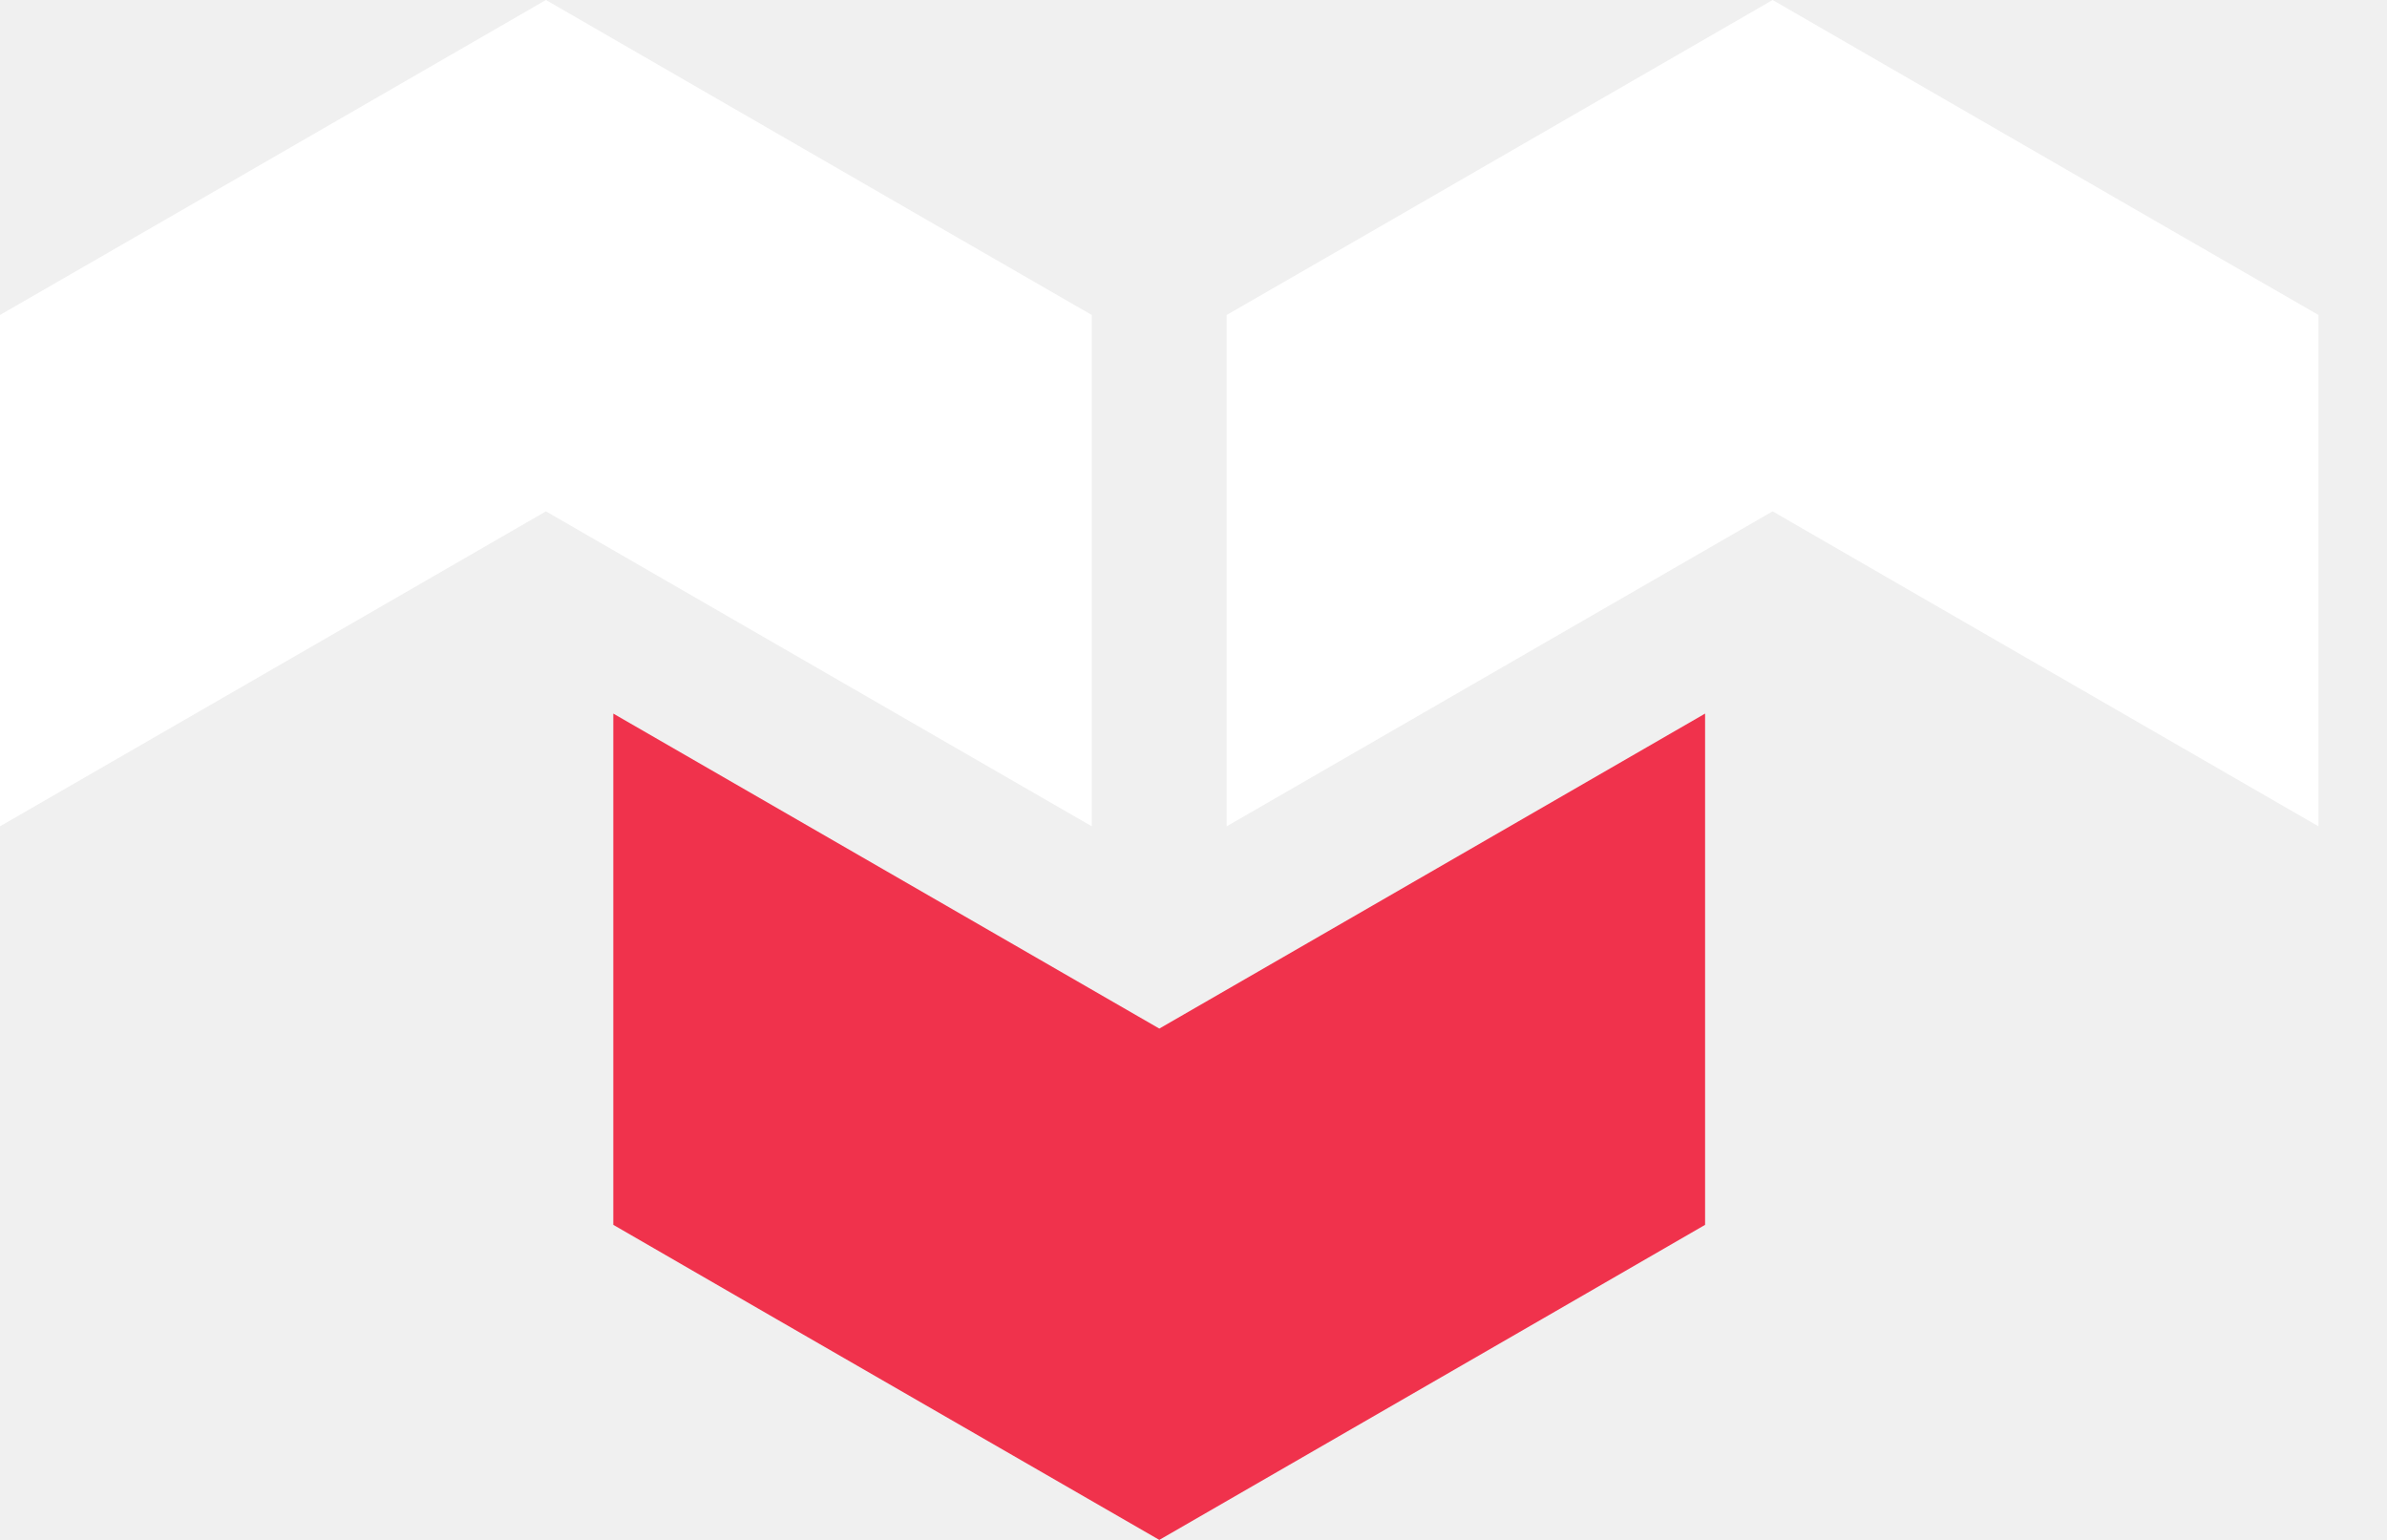
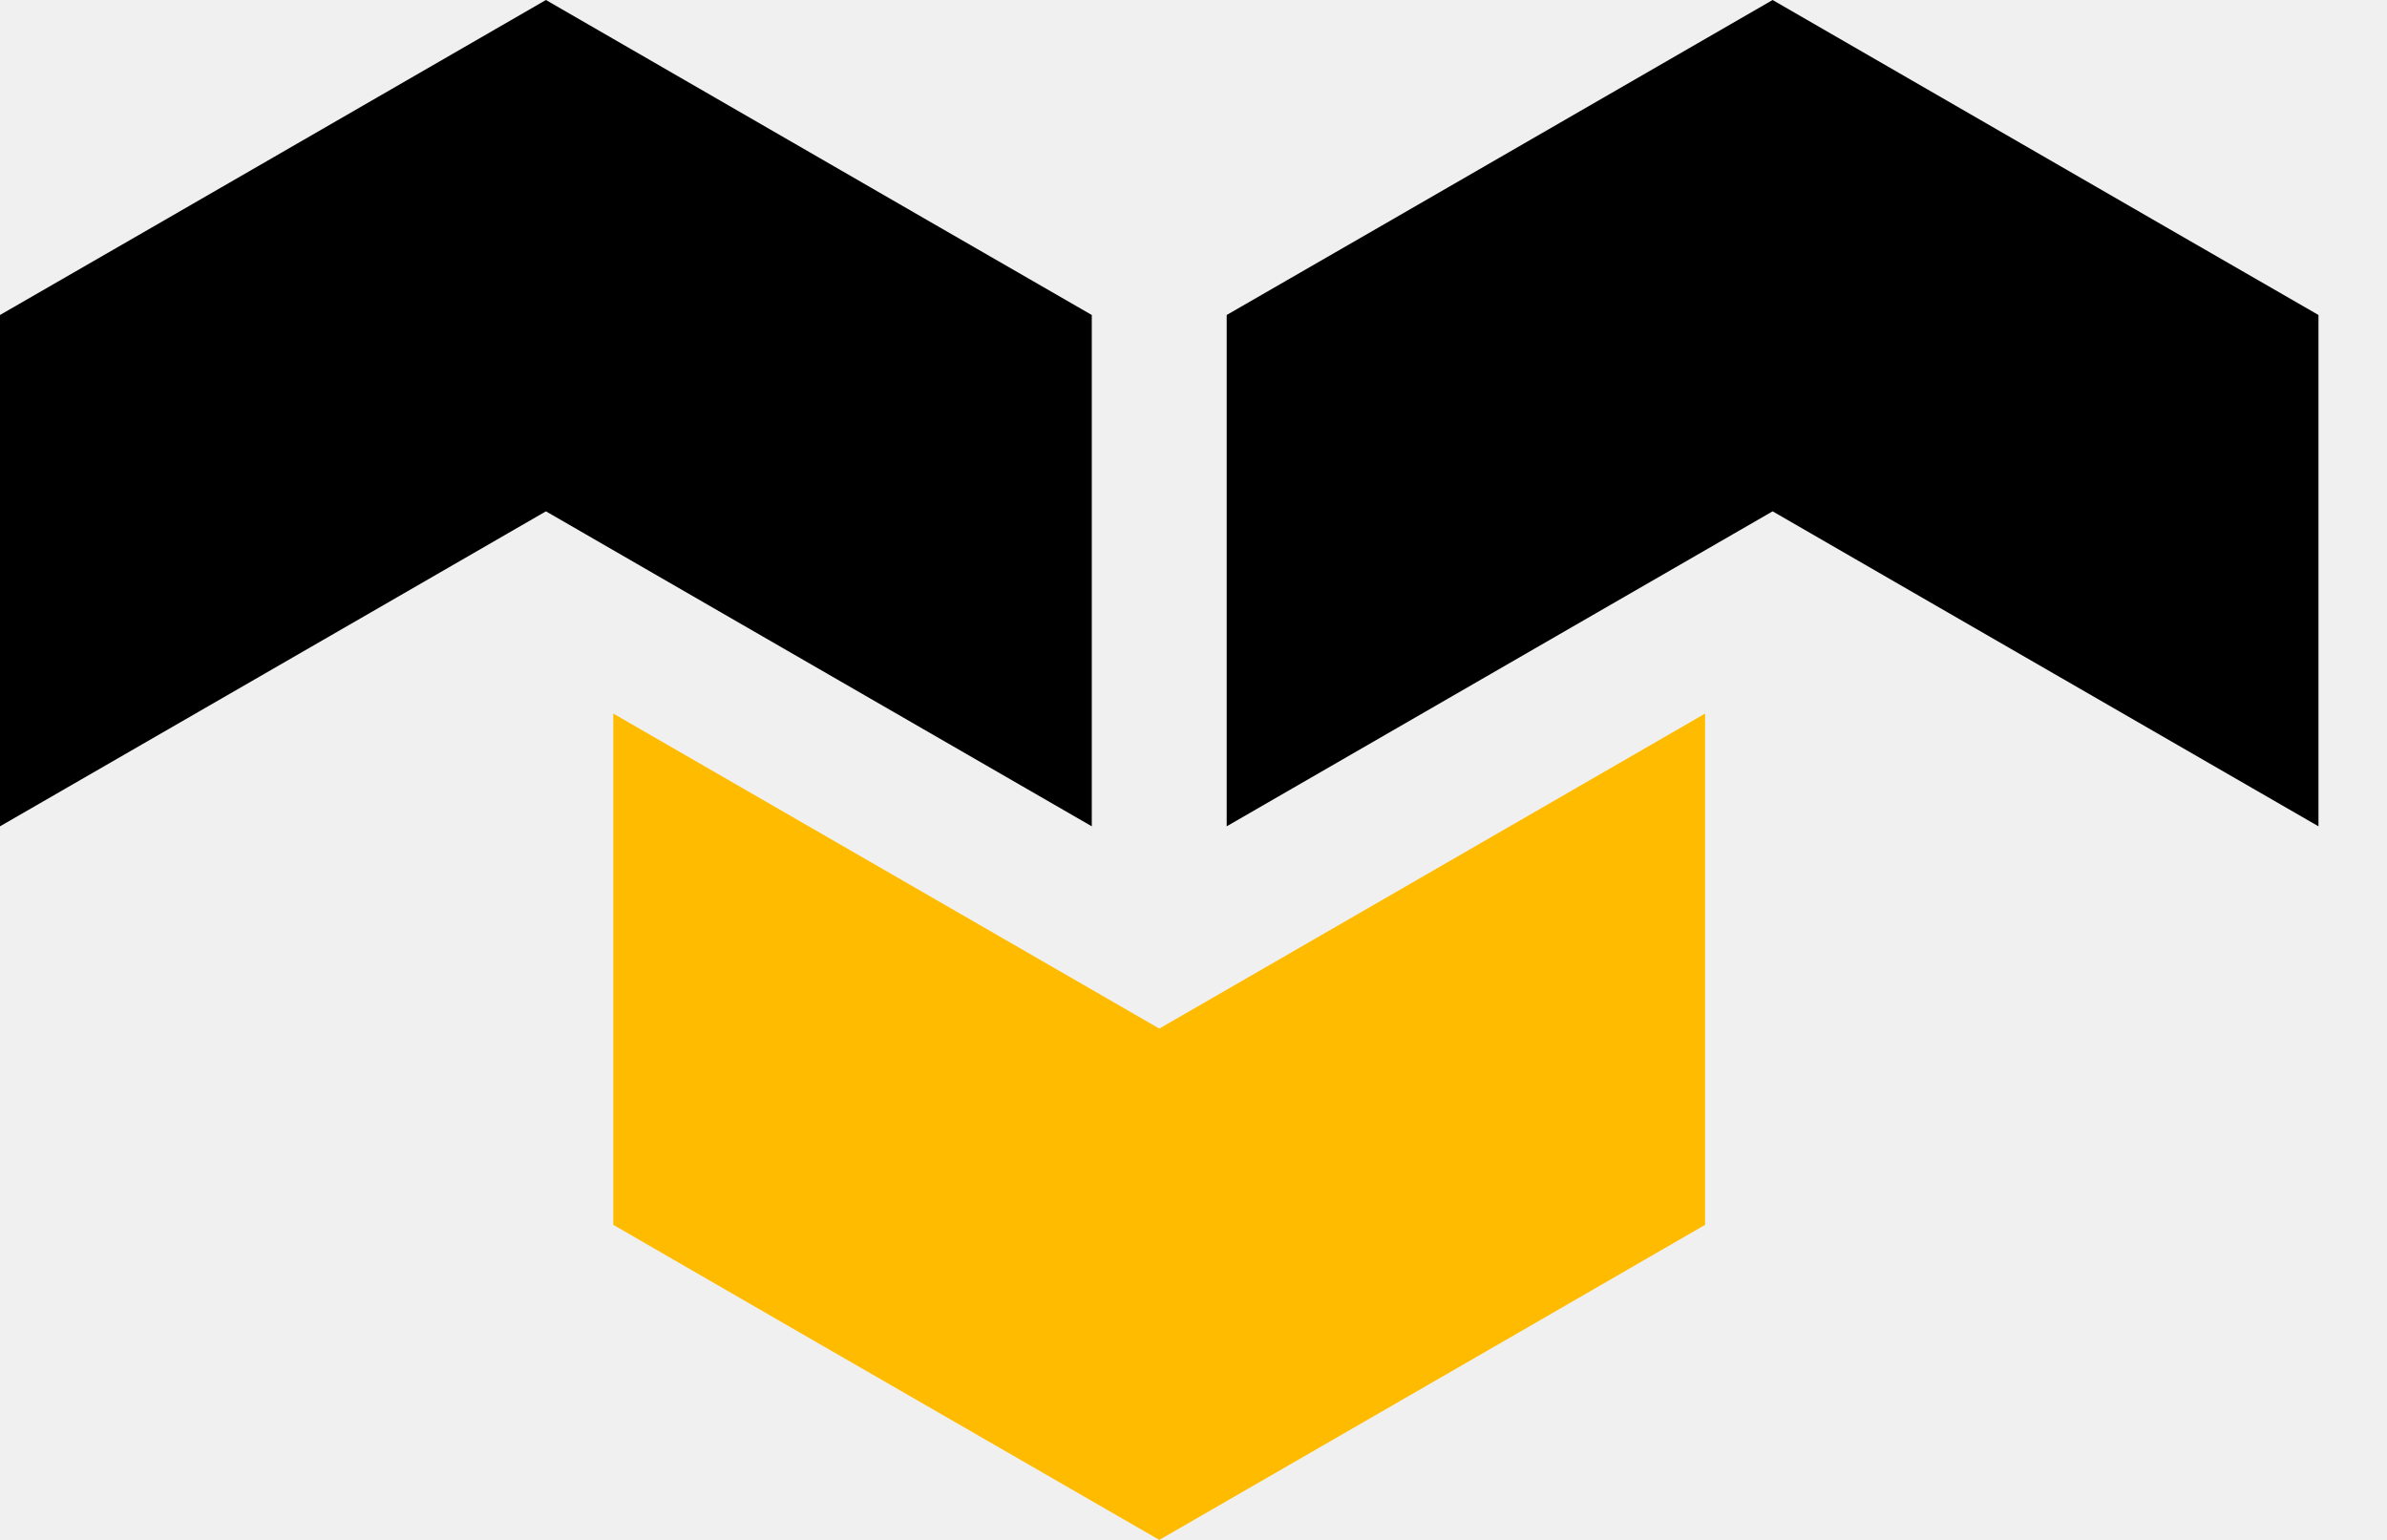
<svg xmlns="http://www.w3.org/2000/svg" width="31" height="20" viewBox="0 0 31 20" fill="none">
-   <path d="M22.144 9.268V15.908L20.038 17.125L15.056 20L10.071 17.125L7.965 15.908V9.268L12.95 12.144L15.056 13.359L17.162 12.144L22.144 9.268Z" fill="#f0324c" />
-   <path d="M14.179 4.091V10.732L9.196 7.857L7.09 6.641L4.984 7.857L0 10.732V4.091L2.106 2.877L7.09 0L12.073 2.877L14.179 4.091Z" fill="white" />
-   <path d="M30.11 4.091V10.732L25.127 7.857L23.021 6.641L20.913 7.857L15.931 10.732V4.091L18.037 2.877L23.021 0L28.004 2.877L30.11 4.091Z" fill="white" />
+   <path d="M22.144 9.268V15.908L20.038 17.125L15.056 20L10.071 17.125L7.965 15.908V9.268L12.95 12.144L15.056 13.359L17.162 12.144L22.144 9.268Z" fill="#ffbb00" />
+   <path d="M14.179 4.091V10.732L9.196 7.857L7.09 6.641L4.984 7.857L0 10.732V4.091L2.106 2.877L7.09 0L12.073 2.877L14.179 4.091Z" fill="#000" />
+   <path d="M30.11 4.091V10.732L25.127 7.857L23.021 6.641L20.913 7.857L15.931 10.732V4.091L18.037 2.877L23.021 0L28.004 2.877L30.11 4.091Z" fill="#000" />
</svg>
